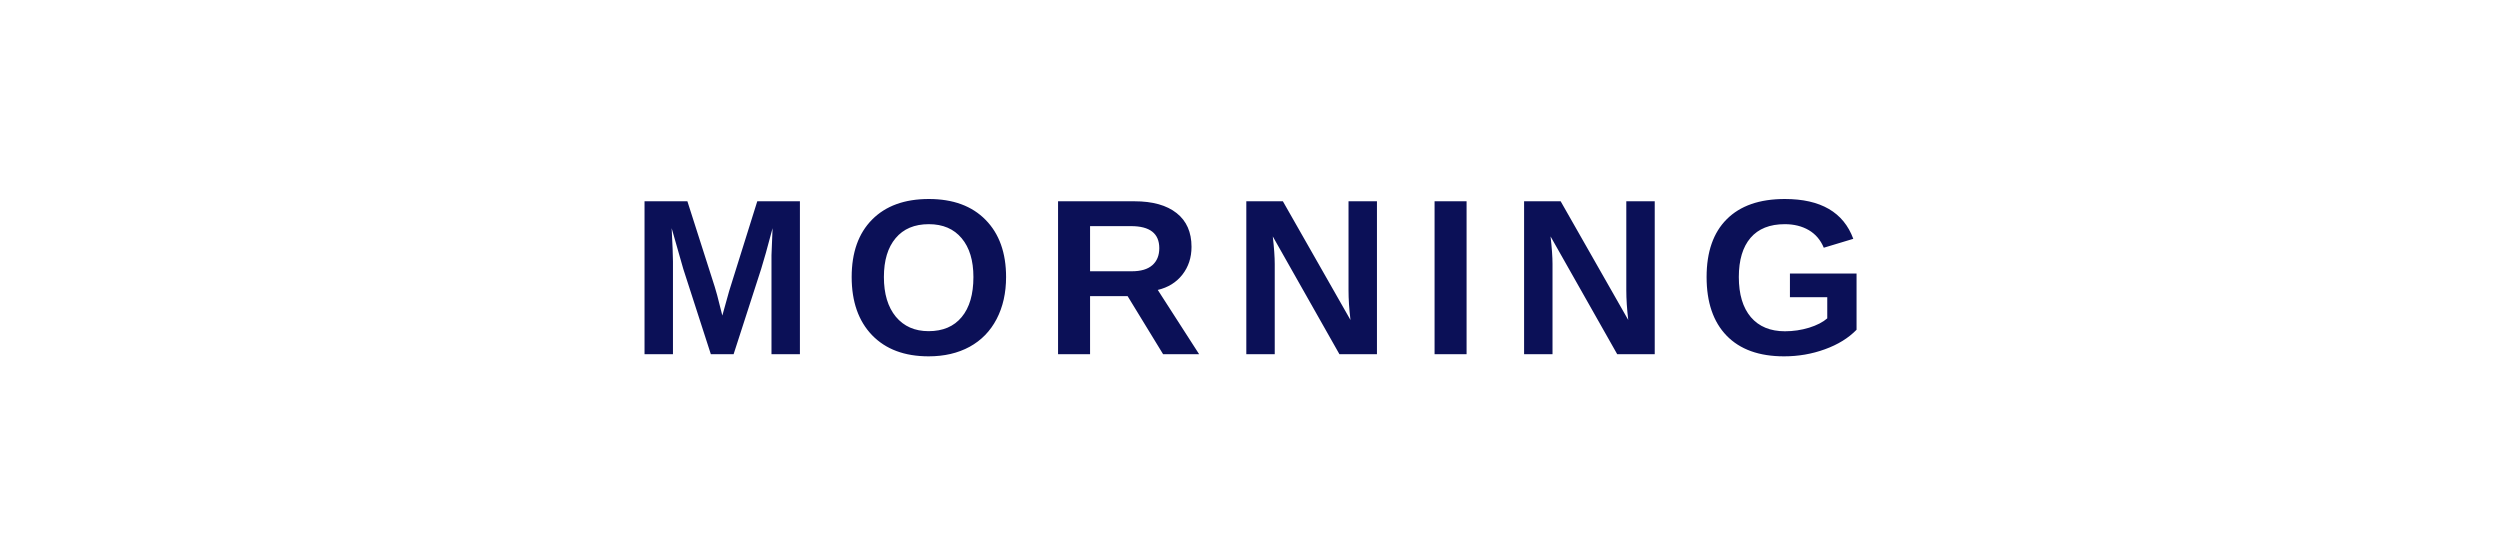
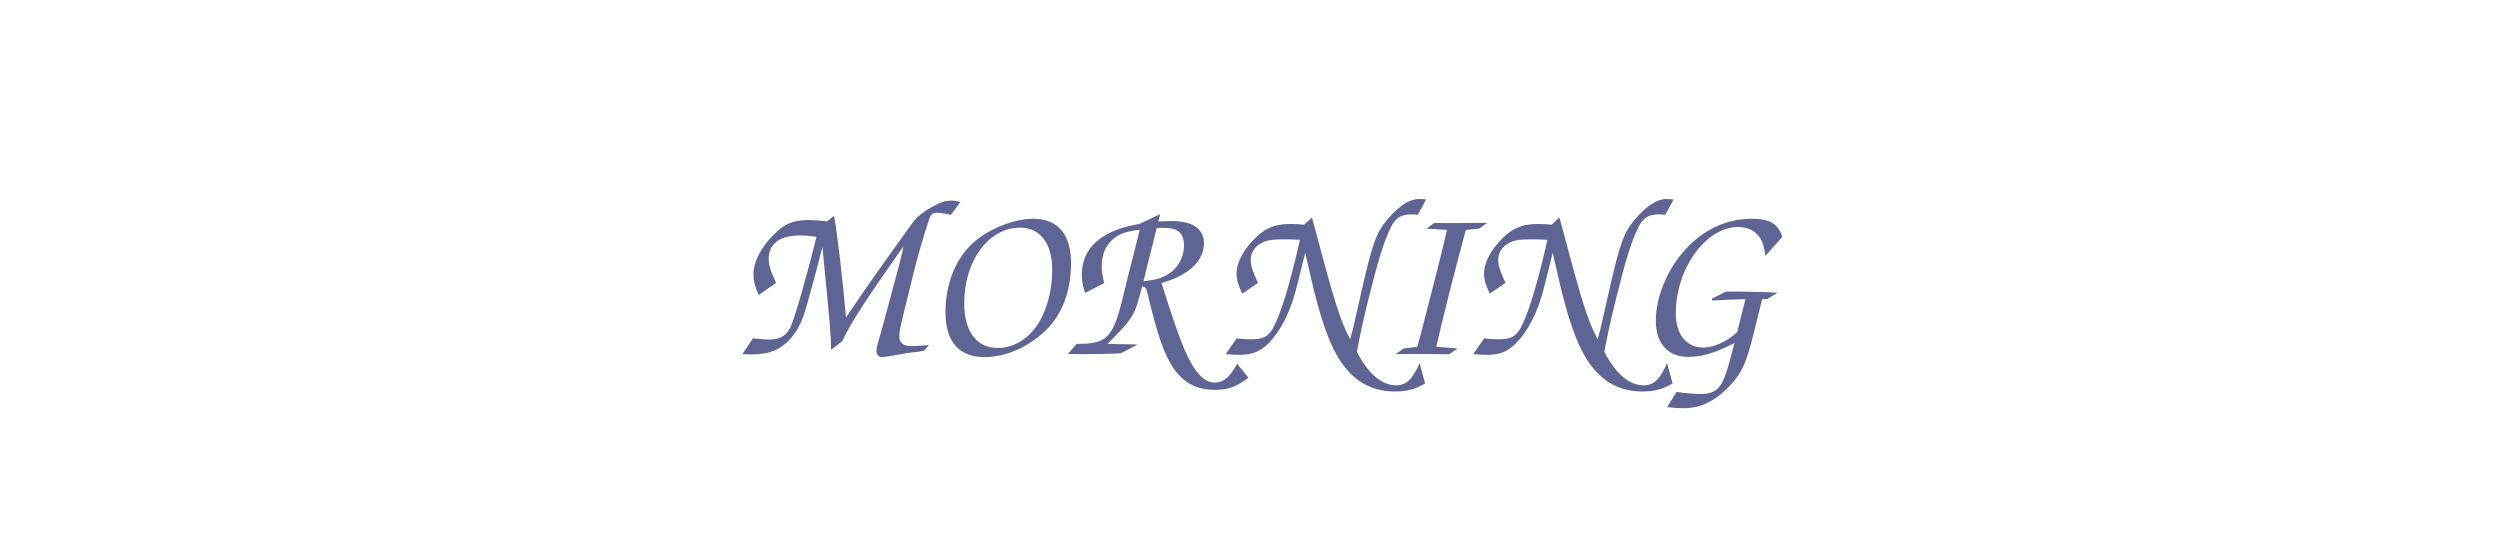
<svg xmlns="http://www.w3.org/2000/svg" width="360" height="80" viewBox="0 0 360 80">
-   <text x="180" y="51" text-anchor="middle" fill="#0b1057" font-family="Arial,sans-serif" font-size="32" font-weight="700" letter-spacing="4">MORNING</text>
+   <text x="180" y="51" text-anchor="middle" fill="#5e6493" font-family="cursive" font-size="33" font-style="italic" font-weight="600">MORNING</text>
</svg>
